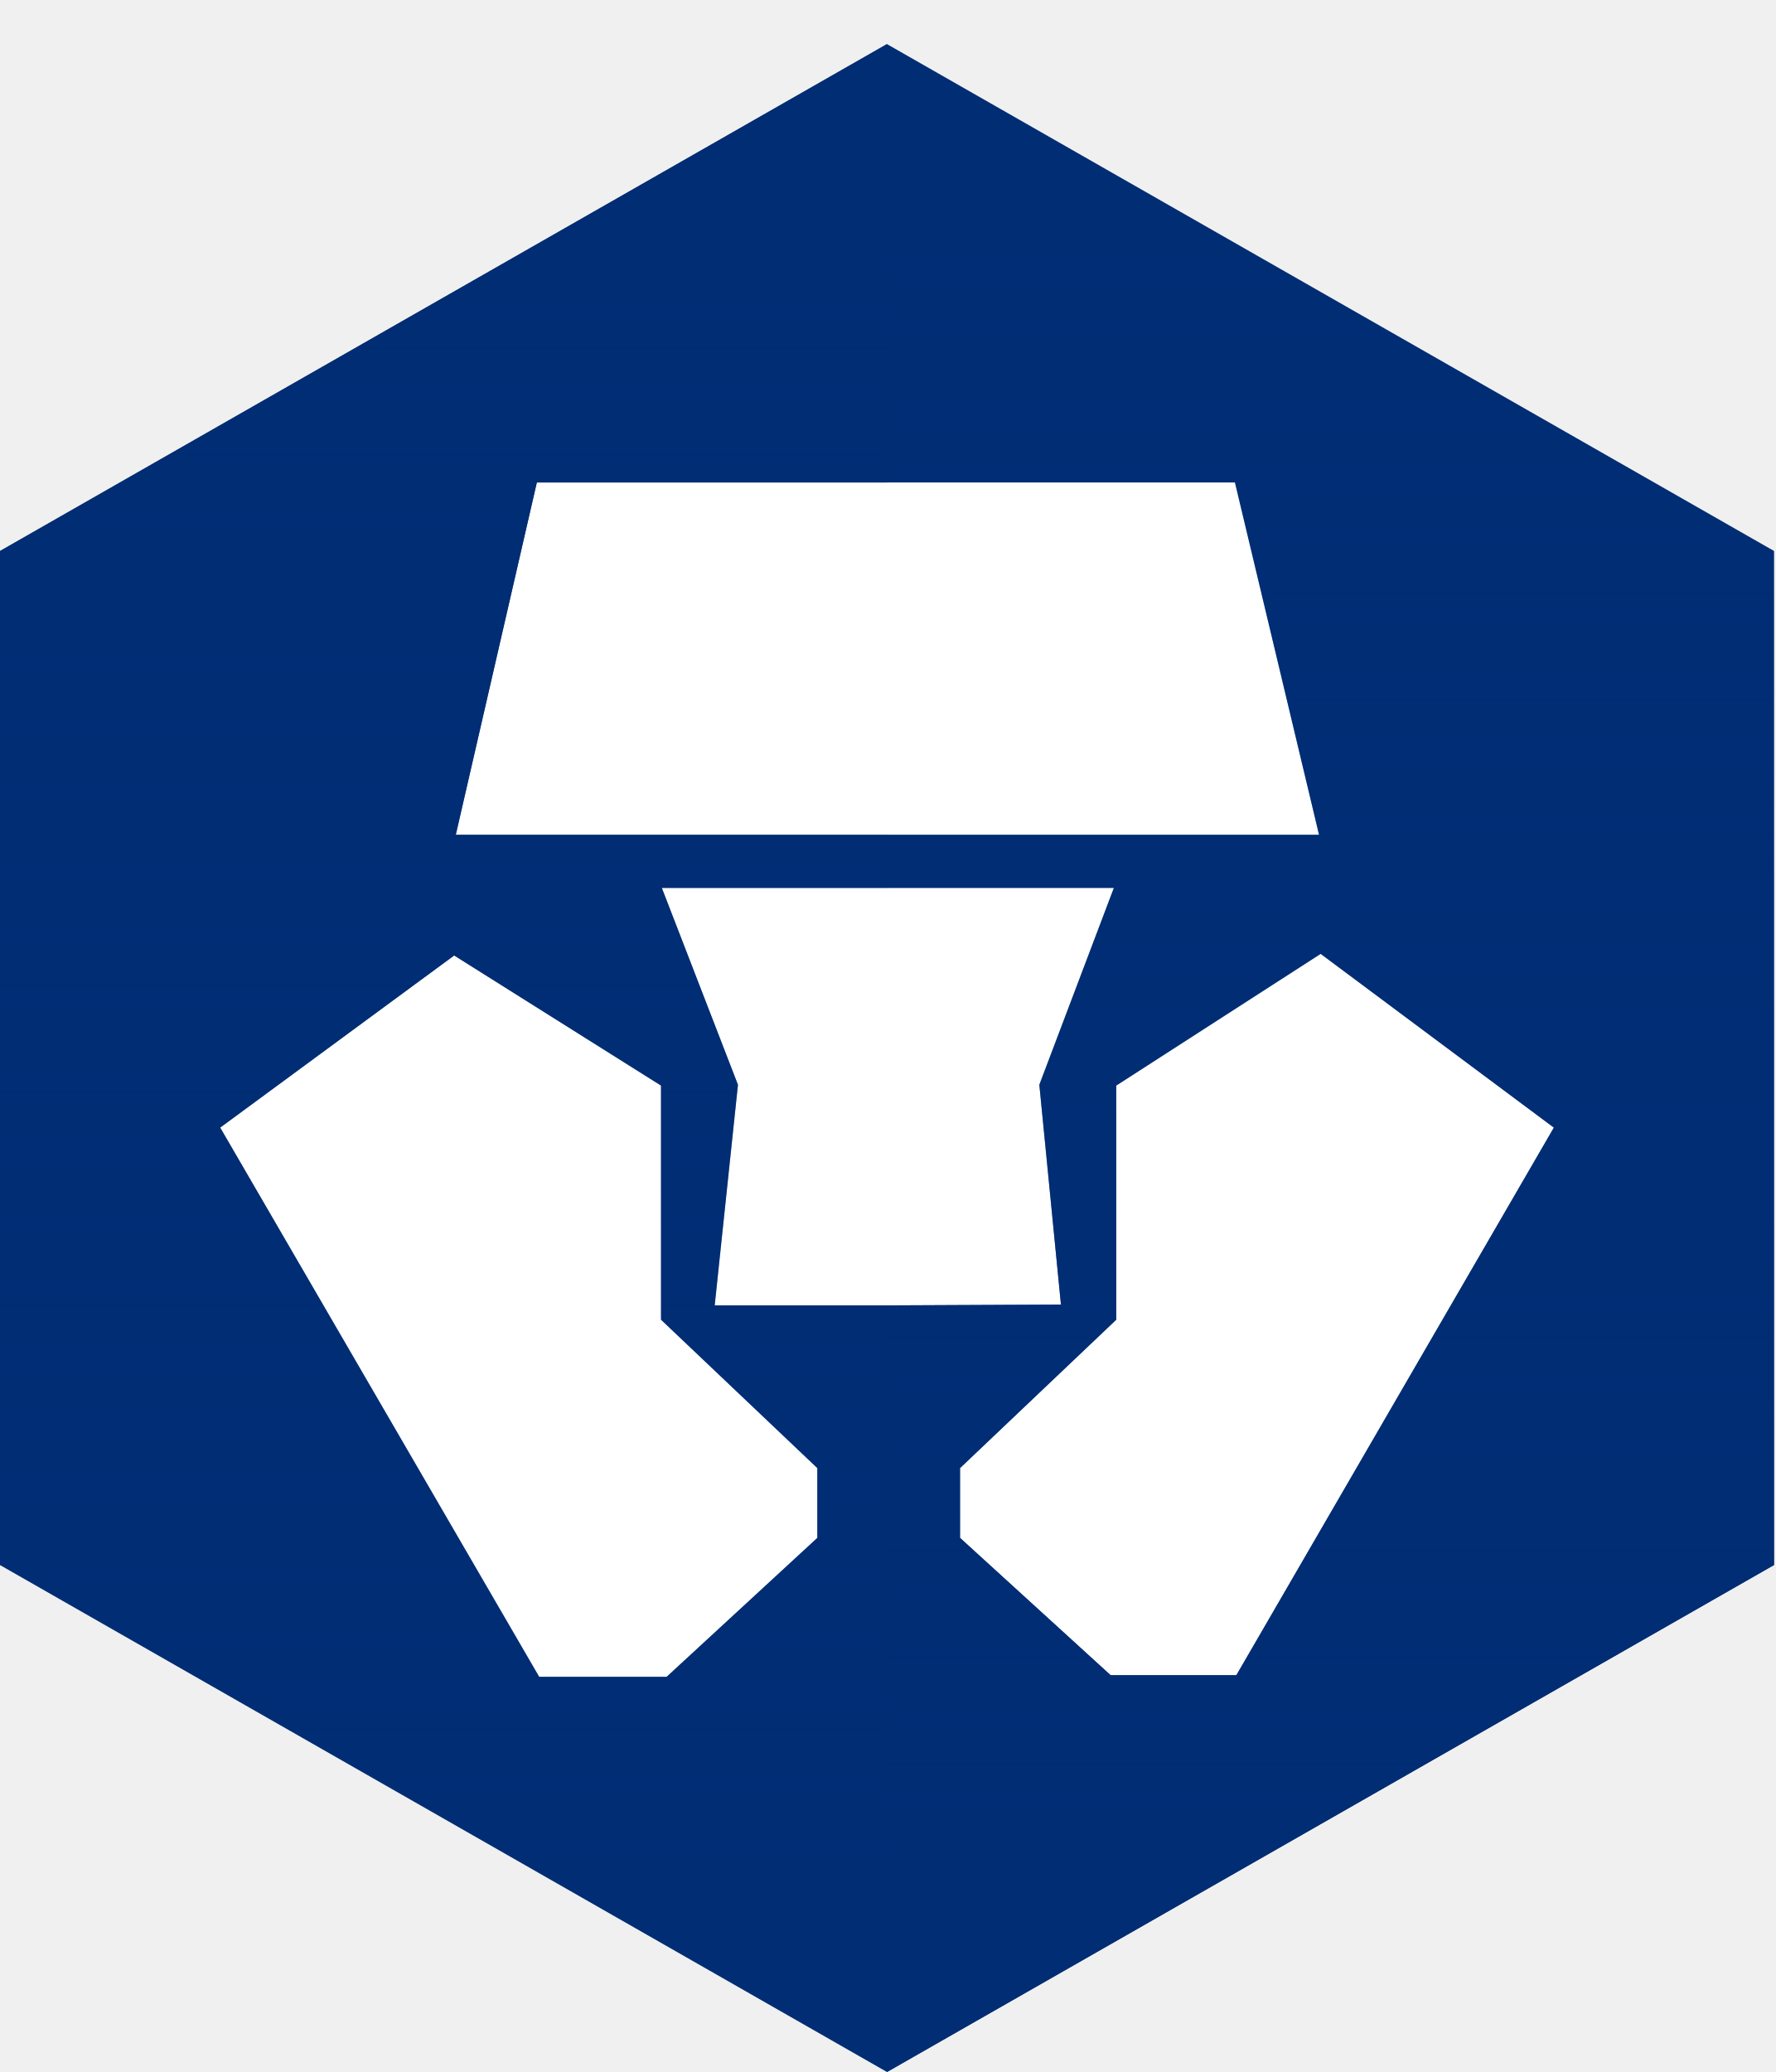
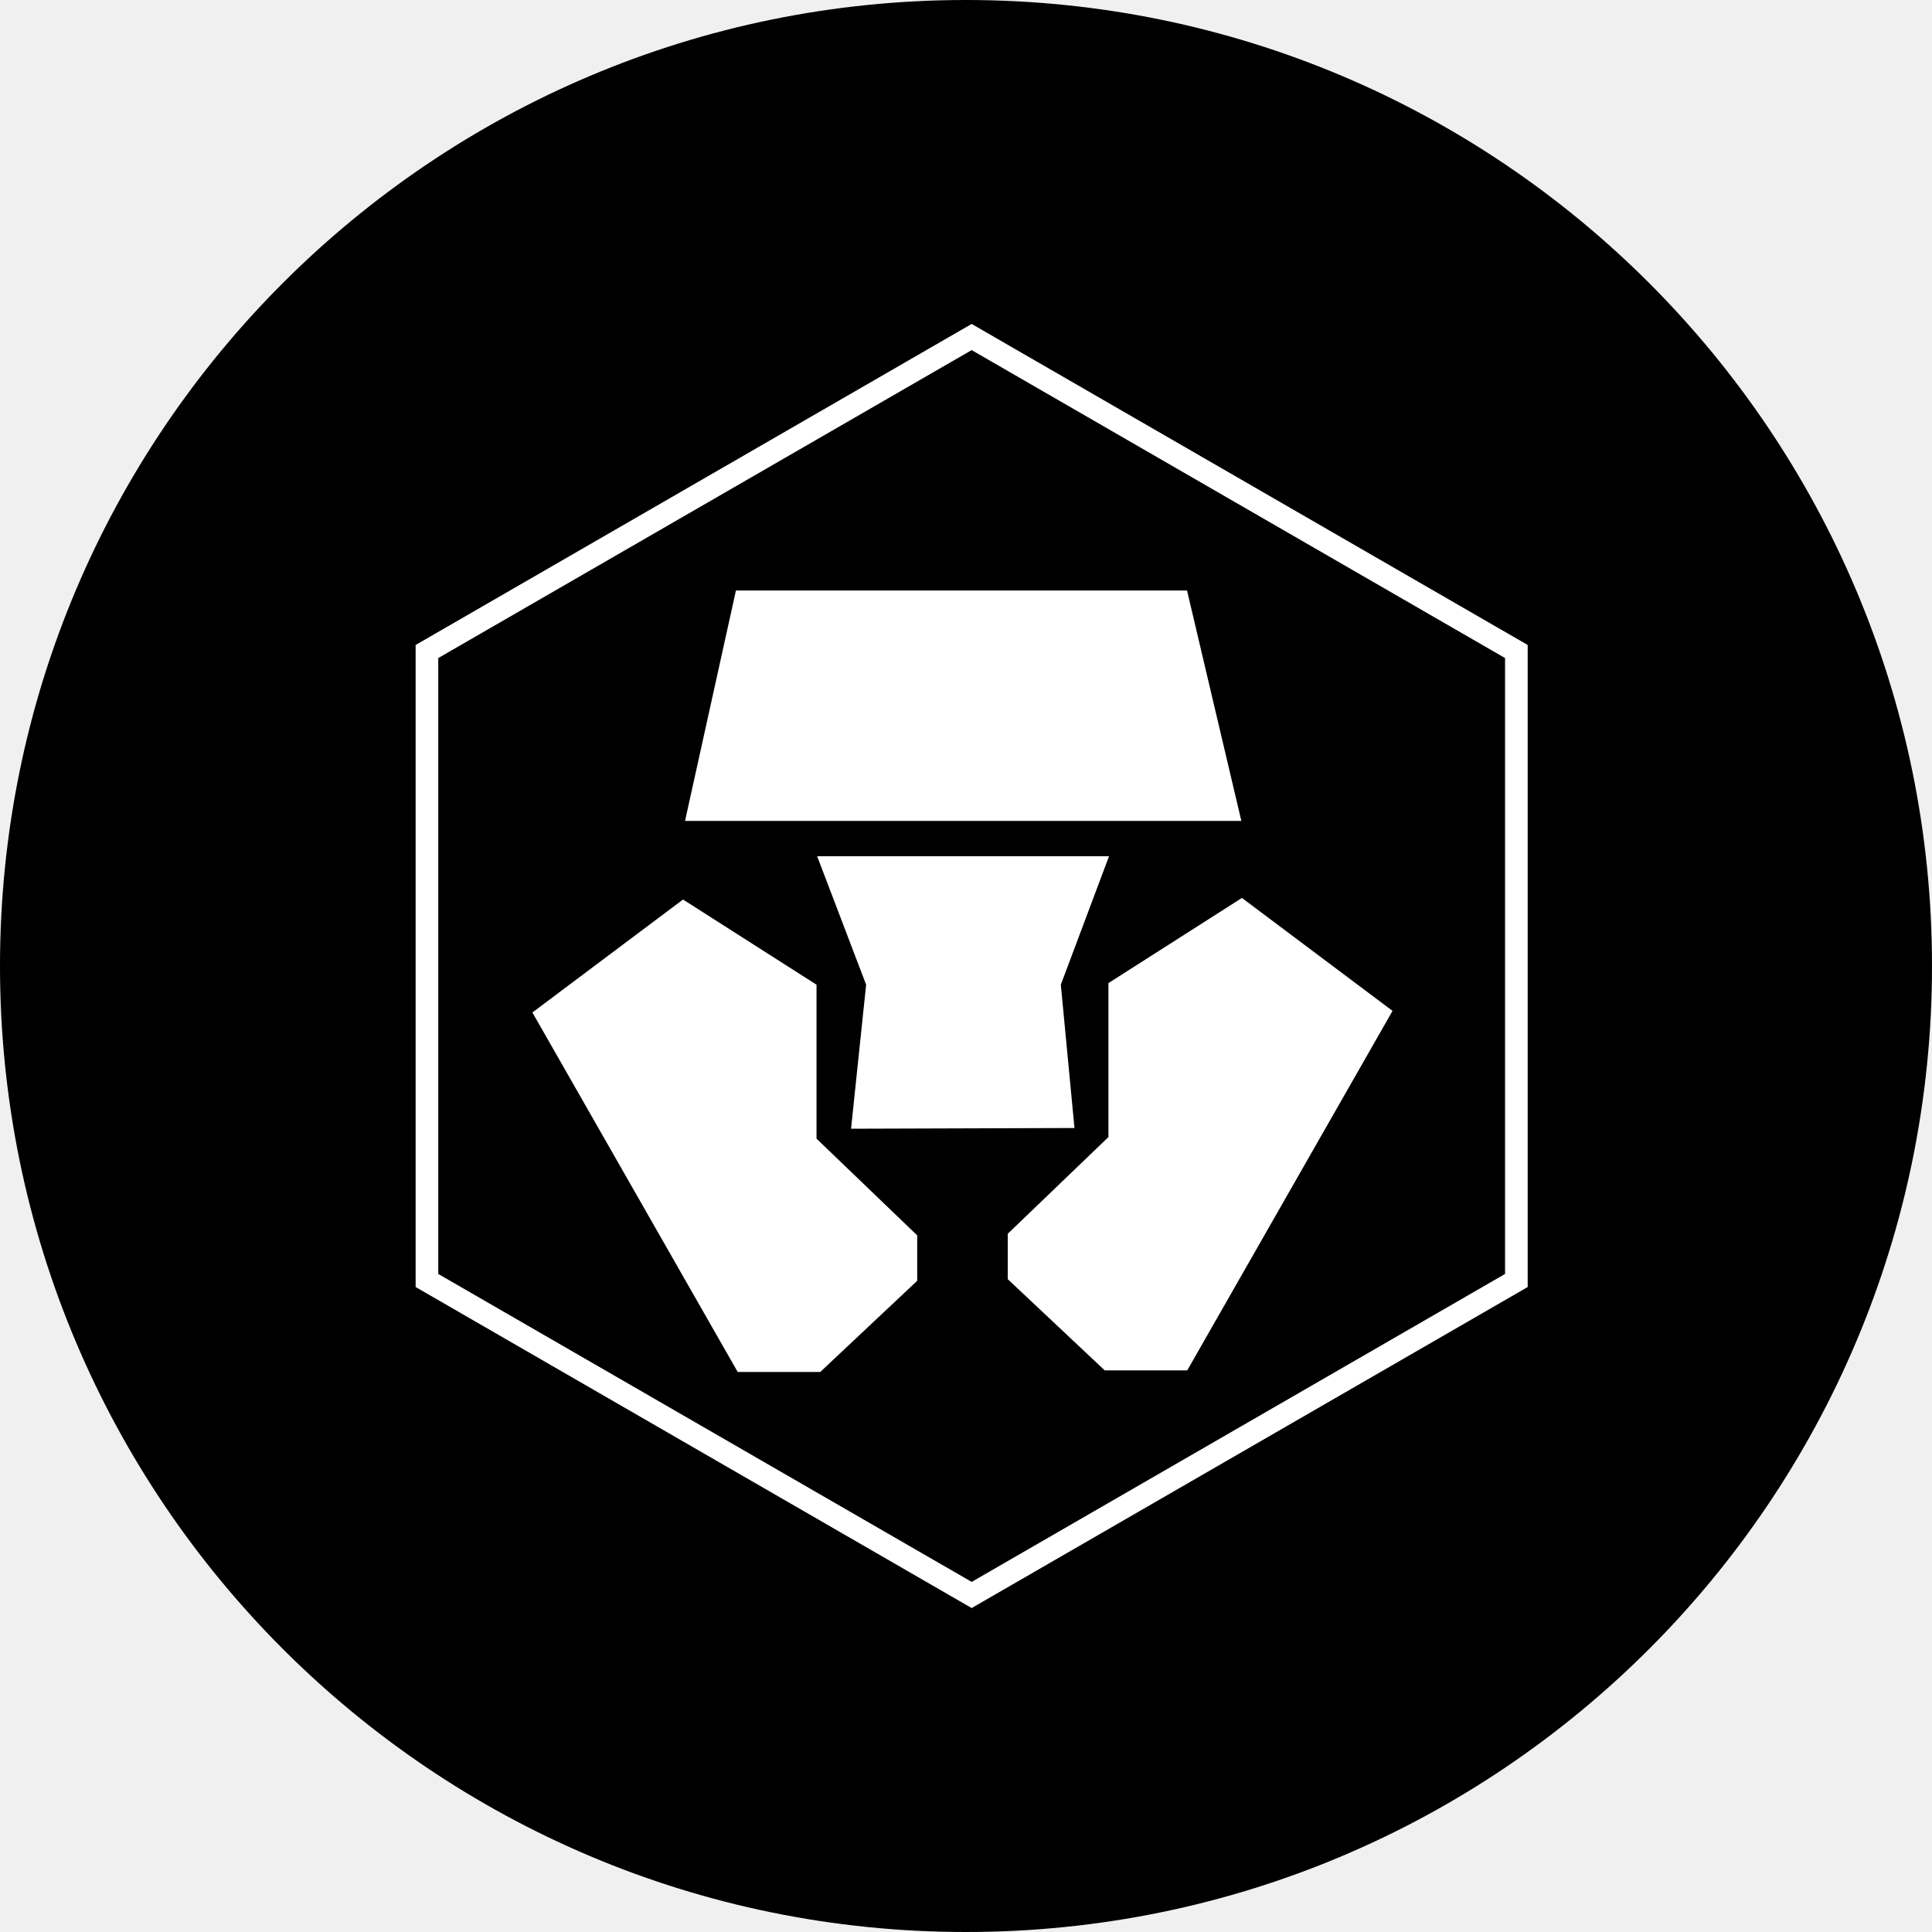
- <svg xmlns="http://www.w3.org/2000/svg" viewBox="0 0 24 28" width="40px" color="text" class="sc-bdnxRM cnlicy">
-   <path fill-rule="evenodd" clip-rule="evenodd" d="M11.987 0.596L0 7.447V21.149L11.987 28L23.974 21.149V7.447L11.987 0.596ZM11.987 0.596L0 7.447V21.149L11.987 28L23.974 21.149V7.447L11.987 0.596Z" fill="white" />
-   <path fill-rule="evenodd" clip-rule="evenodd" d="M11.945 1.365L0.44 7.94V21.092L11.945 27.668L23.451 21.092V7.94L11.945 1.365Z" fill="white" />
-   <path fill-rule="evenodd" clip-rule="evenodd" d="M16.709 22.638H15.01L12.974 20.782V19.839L15.085 17.834V14.67L17.848 12.89L20.999 15.238L16.709 22.638ZM9.659 17.64L9.973 14.659L8.944 11.999H15.053L14.046 14.659L14.338 17.629L11.987 17.64H9.659ZM11.045 20.782L9.009 22.659H7.287L2.976 15.238L6.138 12.912L8.933 14.67V17.834L11.045 19.839V20.782ZM7.255 6.52H16.689L17.826 11.281H6.16L7.255 6.52ZM11.987 0.596L0 7.446V21.149L11.987 28L23.975 21.149V7.446L11.987 0.596Z" fill="#002D74" />
-   <path fill-rule="evenodd" clip-rule="evenodd" d="M16.709 22.638H15.009L12.974 20.782V19.839L15.086 17.834V14.67L17.847 12.89L21 15.238L16.709 22.638ZM11.987 0.596V6.52H16.689L17.826 11.281H11.987V11.999H15.053L14.046 14.659L14.338 17.629L11.987 17.64V28L23.975 21.149V7.446L11.987 0.596Z" fill="url(#paint0_linear)" />
-   <path fill-rule="evenodd" clip-rule="evenodd" d="M11.045 20.782L9.009 22.659H7.287L2.976 15.238L6.138 12.912L8.933 14.67V17.834L11.045 19.839V20.782ZM9.659 17.64L9.973 14.659L8.944 11.999H11.987V11.281H6.16L7.255 6.52H11.987V0.596L0 7.446V21.149L11.987 28V17.64H9.659Z" fill="url(#paint1_linear)" />
-   <defs>
-     <linearGradient id="paint0_linear" x1="17.981" y1="25.044" x2="17.981" y2="3.485" gradientUnits="userSpaceOnUse">
-       <stop stop-color="#002D74" />
-       <stop offset="1" stop-color="#002D74" stop-opacity="0" />
-     </linearGradient>
-     <linearGradient id="paint1_linear" x1="5.994" y1="25.044" x2="5.994" y2="3.485" gradientUnits="userSpaceOnUse">
-       <stop stop-color="#002D74" stop-opacity="0" />
-       <stop offset="1" stop-color="#002D74" />
-     </linearGradient>
-   </defs>
+ <svg xmlns="http://www.w3.org/2000/svg" width="512px" height="512px" viewBox="0 0 512 512" version="1.1">
+   <g id="Page-1" stroke="none" stroke-width="1" fill="none" fill-rule="evenodd">
+     <g id="cronos-testnet">
+       <circle id="Oval" fill="#000000" fill-rule="nonzero" cx="256" cy="256" r="256" />
+       <polygon id="Polygon" stroke="#FFFFFF" stroke-width="6" points="257.5 89.315 401.853 172.657 401.853 339.343 257.5 422.685 113.147 339.343 113.147 172.657" />
+       <polygon id="Path" fill="#FFFFFF" fill-rule="nonzero" points="195.029 156.492 181.544 217.549 328.969 217.549 314.577 156.492" />
+       <path d="M181.007,238.384 L141.092,268.318 L195.496,363.585 L217.375,363.585 L243.067,339.422 L243.067,327.386 L216.387,301.757 L216.387,260.954 C192.8,245.907 181.007,238.384 181.007,238.384 Z" id="Path-2" fill="#FFFFFF" fill-rule="nonzero" />
+       <path d="M306.98,237.963 L267.067,267.895 L321.468,363.158 L343.346,363.158 L369.037,338.996 L369.037,326.961 L342.358,301.333 L342.358,260.532 C318.772,245.486 306.98,237.963 306.98,237.963 Z" id="Path-2" fill="#FFFFFF" fill-rule="nonzero" transform="translate(318.0518, 300.5604) scale(-1, 1) translate(-318.0518, -300.5604) " />
+       <polygon id="Path-4" fill="#FFFFFF" fill-rule="nonzero" points="216.548 226.9 229.533 260.954 225.538 299.124 284.744 298.933 281.129 260.954 293.909 226.9" />
+     </g>
+   </g>
</svg>
